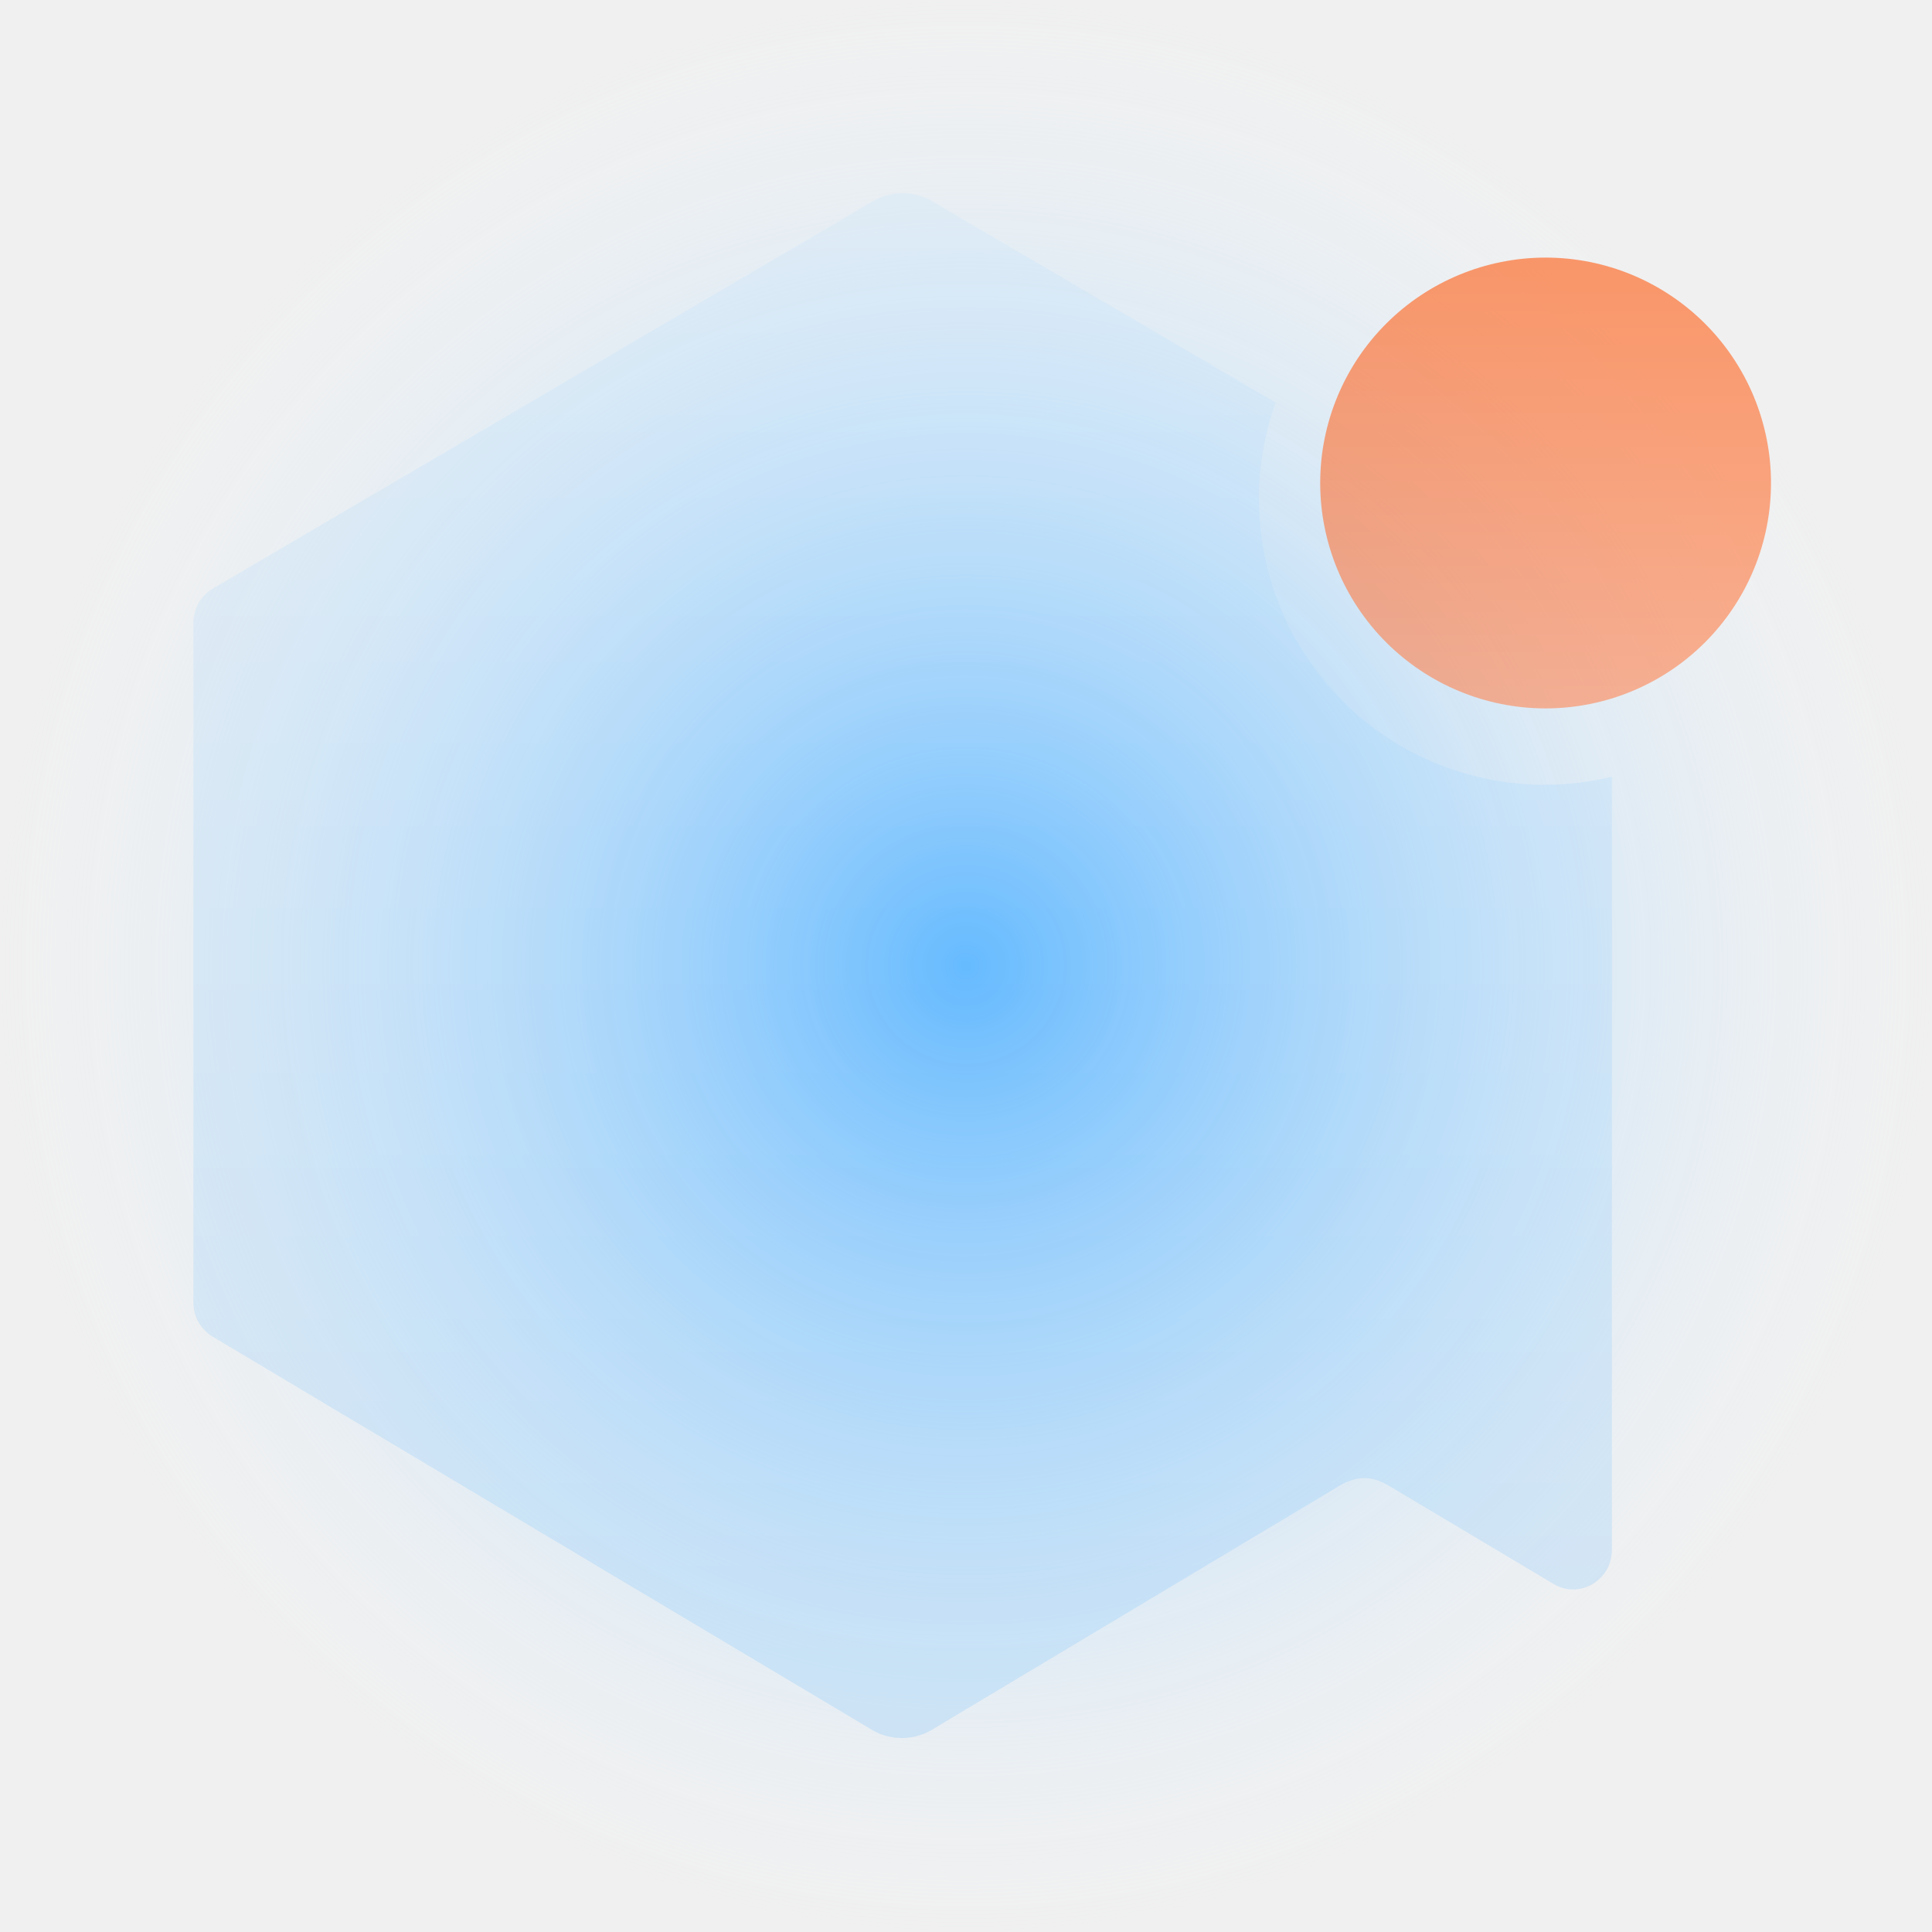
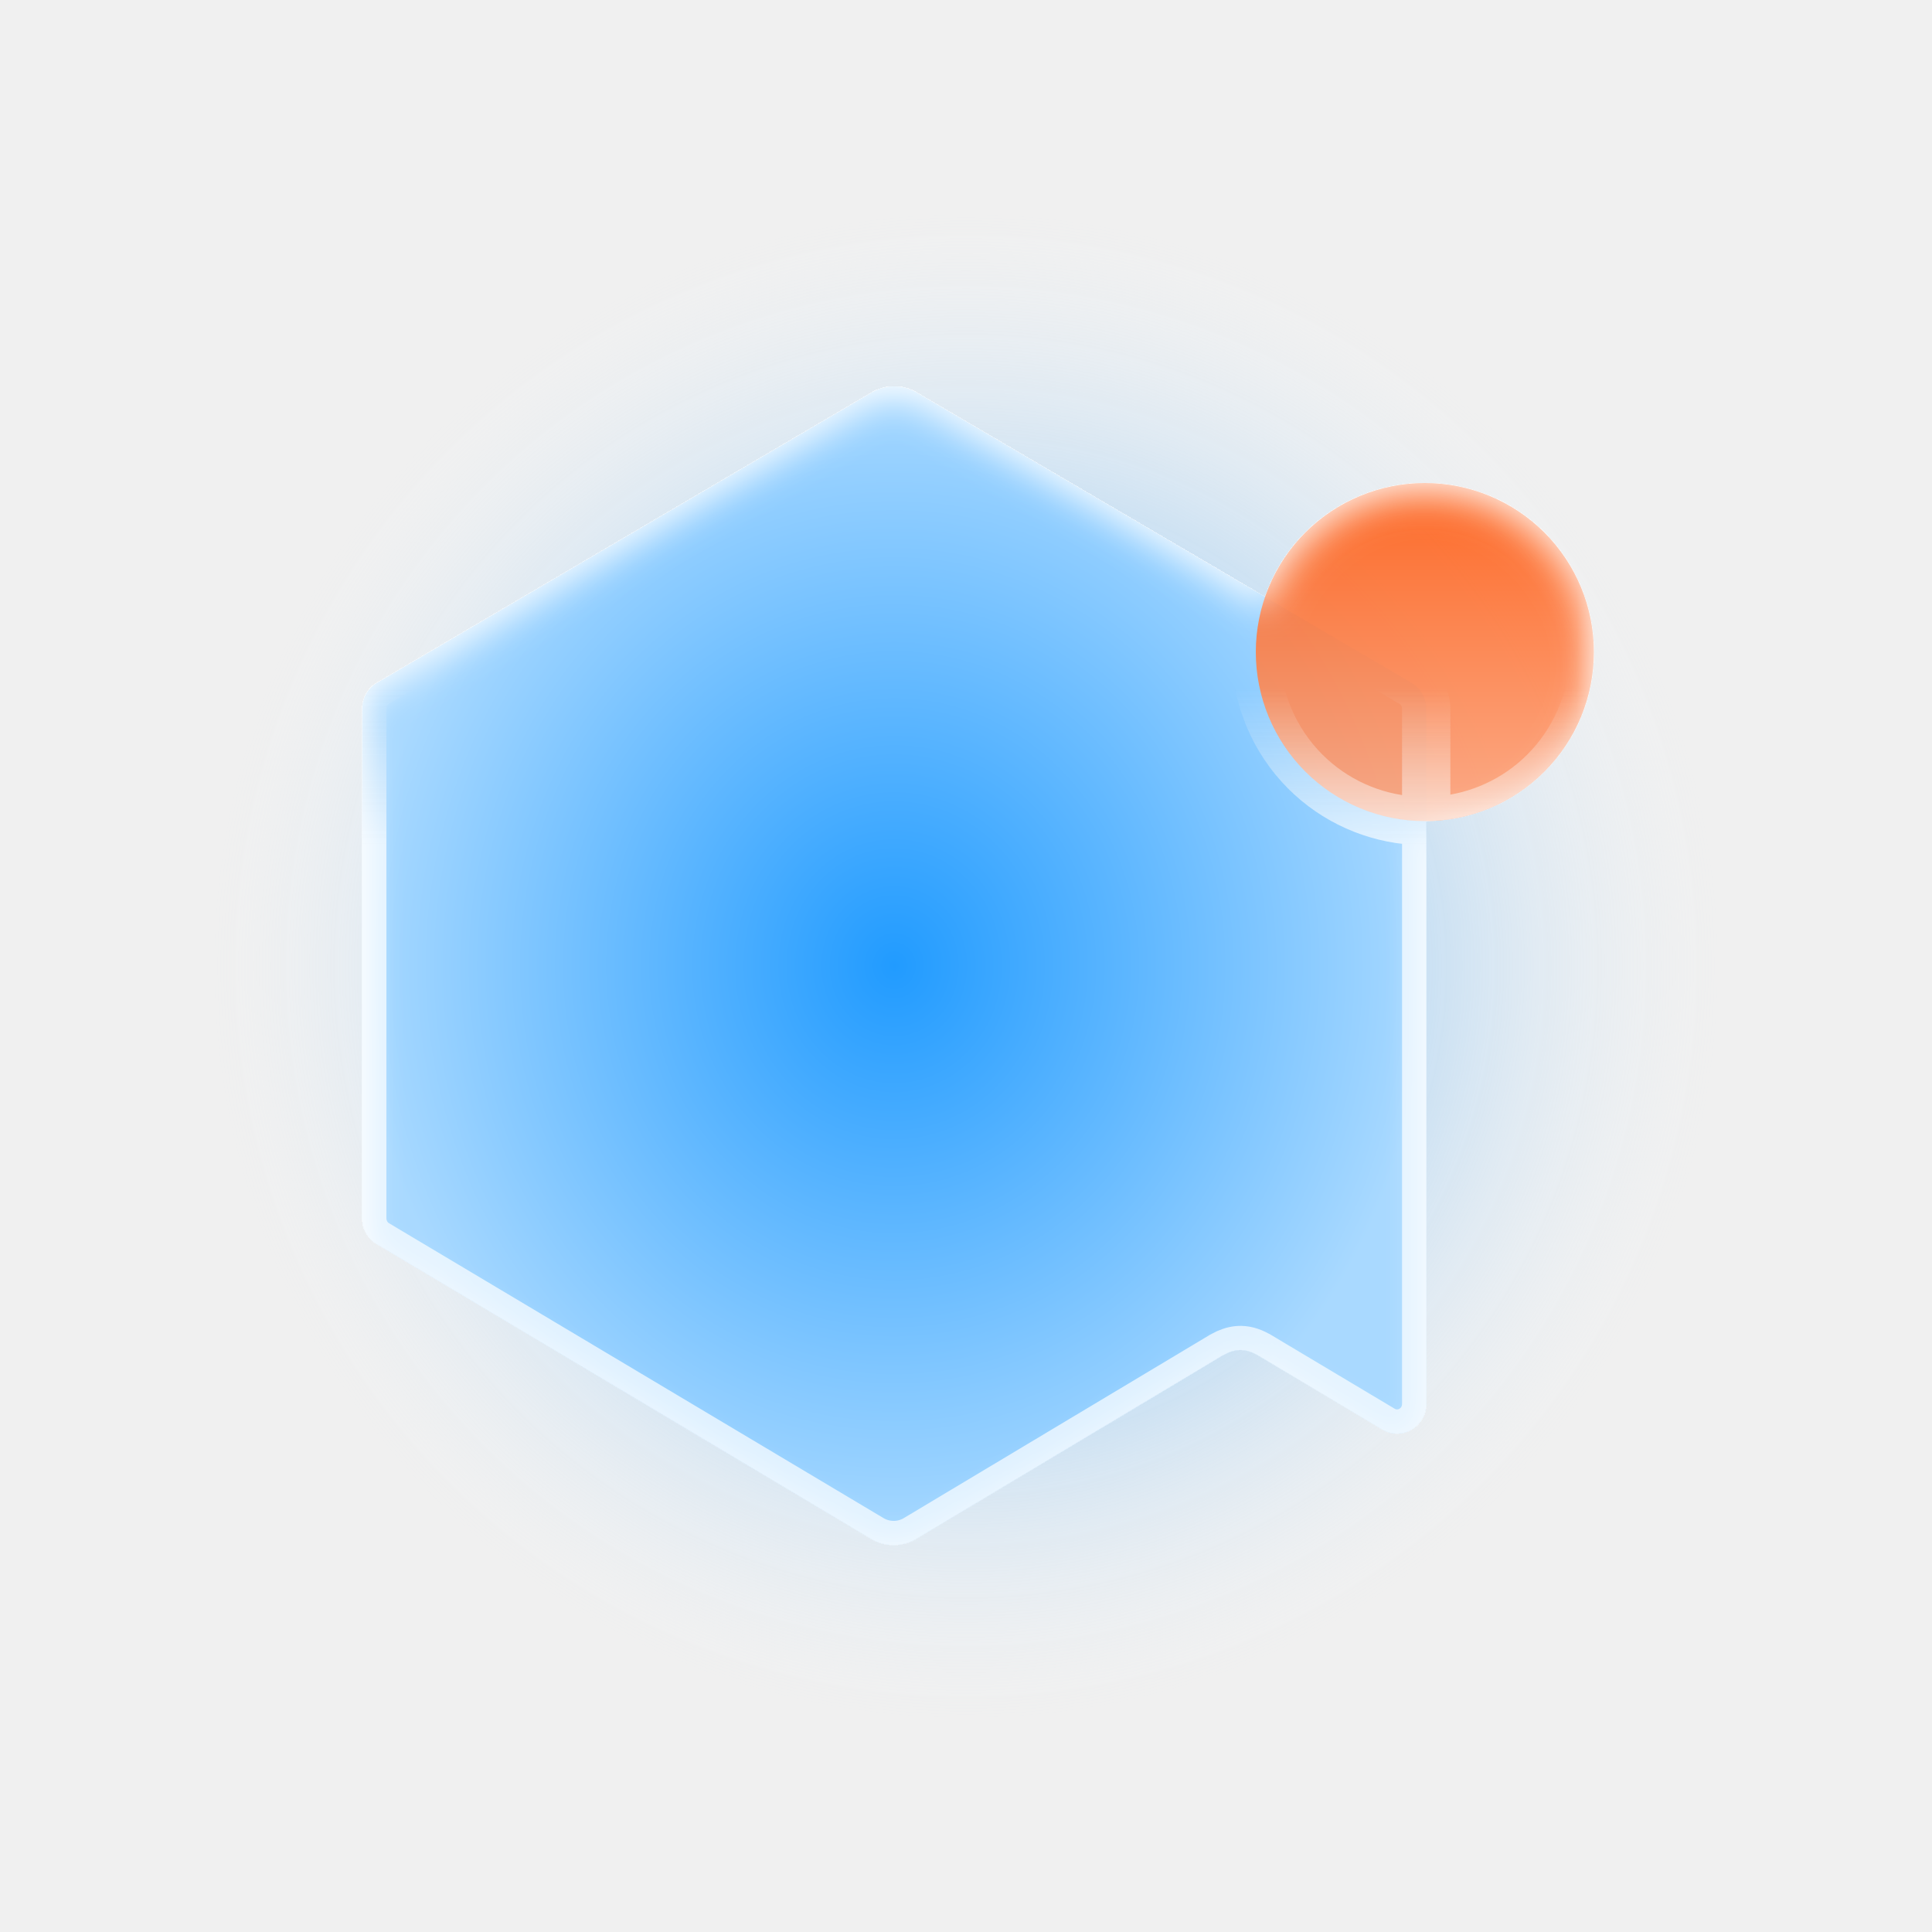
- <svg xmlns="http://www.w3.org/2000/svg" width="60" height="60" viewBox="0 0 60 60" fill="none">
-   <g clip-path="url(#clip0_1578_39927)">
-     <circle cx="30" cy="30" r="30" fill="url(#paint0_radial_1578_39927)" />
-     <path d="M27.106 6.252C27.68 5.916 28.383 5.916 28.954 6.252L39.616 12.506C39.276 13.457 39.098 14.468 39.098 15.498C39.098 17.852 40.032 20.109 41.696 21.773C43.361 23.438 45.618 24.372 47.972 24.372C48.681 24.372 49.381 24.285 50.06 24.121V48.127C50.059 49.083 49.045 49.676 48.241 49.188L43.167 46.161C42.613 45.825 42.172 45.814 41.609 46.135L28.91 53.738C28.337 54.063 27.641 54.056 27.074 53.719L6.604 41.512C6.233 41.291 6.005 40.885 6.005 40.445V19.349C6.005 18.907 6.235 18.498 6.61 18.277L27.106 6.252Z" fill="url(#paint1_linear_1578_39927)" fill-opacity="0.2" />
-     <path d="M48 8C46.144 8 44.363 8.738 43.05 10.05C41.737 11.363 41 13.143 41 15C41 16.857 41.737 18.637 43.05 19.95C44.363 21.262 46.144 22 48 22C49.856 22 51.637 21.262 52.95 19.95C54.263 18.637 55 16.857 55 15C55 13.143 54.263 11.363 52.95 10.05C51.637 8.738 49.856 8 48 8Z" fill="url(#paint2_linear_1578_39927)" fill-opacity="0.6" />
+ <svg xmlns="http://www.w3.org/2000/svg" width="80" height="80" viewBox="0 0 80 80" fill="none">
+   <circle cx="40" cy="40" r="31.2" fill="url(#paint0_radial_1618_40253)" />
+   <g filter="url(#filter0_i_1618_40253)">
+     <path d="M15 29.349L15 50.445C15 50.885 15.229 51.291 15.599 51.512L36.07 63.719C36.637 64.056 37.333 64.063 37.906 63.739L50.605 56.135C51.168 55.815 51.608 55.825 52.162 56.161L57.236 59.189C58.04 59.677 59.056 59.083 59.056 58.127V29.349C59.056 28.907 58.825 28.496 58.45 28.277L37.949 16.252C37.378 15.916 36.675 15.916 36.102 16.252L15.606 28.277C15.231 28.498 15 28.907 15 29.349Z" fill="url(#paint1_radial_1618_40253)" />
+     <path d="M59 20C57.144 20 55.363 20.738 54.05 22.05C52.737 23.363 52 25.143 52 27C52 28.857 52.737 30.637 54.05 31.95C55.363 33.263 57.144 34 59 34C60.856 34 62.637 33.263 63.95 31.95C65.263 30.637 66 28.857 66 27C66 25.143 65.263 23.363 63.95 22.05C62.637 20.738 60.856 20 59 20Z" fill="url(#paint2_linear_1618_40253)" fill-opacity="0.89" />
  </g>
+   <path d="M36.355 16.684C36.772 16.439 37.282 16.439 37.696 16.683L51.787 24.948C51.632 25.492 51.537 26.055 51.509 26.628L51.5 27C51.5 28.989 52.29 30.897 53.696 32.304C54.998 33.605 56.729 34.377 58.556 34.485V58.127C58.555 58.715 57.948 59.036 57.496 58.762L57.492 58.76L52.418 55.731H52.417C52.094 55.536 51.761 55.409 51.397 55.402C51.121 55.397 50.861 55.461 50.608 55.573L50.357 55.7L50.348 55.706L37.655 63.306C37.239 63.539 36.737 63.534 36.326 63.289L15.855 51.082L15.777 51.029C15.606 50.893 15.5 50.679 15.5 50.445V29.349L15.507 29.249C15.537 29.022 15.667 28.822 15.858 28.709L36.353 16.683L36.355 16.684ZM59.556 29.349C59.556 28.735 59.236 28.157 58.702 27.846H58.701L53 24.501C53.324 23.724 53.797 23.01 54.403 22.403C55.622 21.184 57.276 20.5 59 20.5C60.724 20.5 62.378 21.184 63.597 22.403C64.816 23.622 65.5 25.276 65.5 27L65.492 27.322C65.412 28.929 64.74 30.454 63.597 31.597C62.509 32.684 61.076 33.343 59.556 33.474V29.349ZM52.508 26.678C52.528 26.269 52.588 25.866 52.683 25.474L58.197 28.709H58.198C58.414 28.835 58.556 29.079 58.556 29.349V33.482C56.994 33.375 55.517 32.711 54.403 31.597C53.184 30.378 52.5 28.724 52.5 27L52.508 26.678Z" stroke="url(#paint3_linear_1618_40253)" stroke-opacity="0.7" />
  <defs>
-     <radialGradient id="paint0_radial_1578_39927" cx="0" cy="0" r="1" gradientUnits="userSpaceOnUse" gradientTransform="translate(30 30) rotate(90) scale(30)">
-       <stop stop-color="#5CB6FF" />
+     <filter id="filter0_i_1618_40253" x="15" y="16" width="51" height="48.477" filterUnits="userSpaceOnUse" color-interpolation-filters="sRGB">
+       <feFlood flood-opacity="0" result="BackgroundImageFix" />
+       <feBlend mode="normal" in="SourceGraphic" in2="BackgroundImageFix" result="shape" />
+       <feColorMatrix in="SourceAlpha" type="matrix" values="0 0 0 0 0 0 0 0 0 0 0 0 0 0 0 0 0 0 127 0" result="hardAlpha" />
+       <feOffset dy="0.5" />
+       <feGaussianBlur stdDeviation="0.75" />
+       <feComposite in2="hardAlpha" operator="arithmetic" k2="-1" k3="1" />
+       <feColorMatrix type="matrix" values="0 0 0 0 1 0 0 0 0 1 0 0 0 0 1 0 0 0 0.88 0" />
+       <feBlend mode="normal" in2="shape" result="effect1_innerShadow_1618_40253" />
+     </filter>
+     <radialGradient id="paint0_radial_1618_40253" cx="0" cy="0" r="1" gradientUnits="userSpaceOnUse" gradientTransform="translate(40 40) rotate(90) scale(31.2)">
+       <stop stop-color="#0083EF" />
      <stop offset="1" stop-color="#EBF6FF" stop-opacity="0" />
    </radialGradient>
-     <linearGradient id="paint1_linear_1578_39927" x1="25.793" y1="6" x2="25.793" y2="53.976" gradientUnits="userSpaceOnUse">
-       <stop stop-color="#BAE0FF" />
-       <stop offset="1" stop-color="#5CB6FF" />
+     <radialGradient id="paint1_radial_1618_40253" cx="0" cy="0" r="1" gradientUnits="userSpaceOnUse" gradientTransform="translate(37.0278 39.9886) rotate(90) scale(23.9886 22.0278)">
+       <stop stop-color="#219BFF" />
+       <stop offset="1" stop-color="#A9D9FF" />
+     </radialGradient>
+     <linearGradient id="paint2_linear_1618_40253" x1="59" y1="20" x2="59" y2="34" gradientUnits="userSpaceOnUse">
+       <stop stop-color="#FF590E" />
+       <stop offset="1" stop-color="#FFA47B" />
    </linearGradient>
-     <linearGradient id="paint2_linear_1578_39927" x1="48" y1="8" x2="48" y2="22" gradientUnits="userSpaceOnUse">
-       <stop stop-color="#FF590E" />
-       <stop offset="1" stop-color="#FF8552" />
+     <linearGradient id="paint3_linear_1618_40253" x1="59.5" y1="35" x2="59.5" y2="28.5" gradientUnits="userSpaceOnUse">
+       <stop stop-color="white" />
+       <stop offset="1" stop-color="#F4F4F4" stop-opacity="0" />
    </linearGradient>
-     <clipPath id="clip0_1578_39927">
-       <path d="M0 4.8C0 2.149 2.149 0 4.8 0H55.2C57.851 0 60 2.149 60 4.8V55.2C60 57.851 57.851 60 55.2 60H4.8C2.149 60 0 57.851 0 55.2V4.8Z" fill="white" />
-     </clipPath>
  </defs>
</svg>
